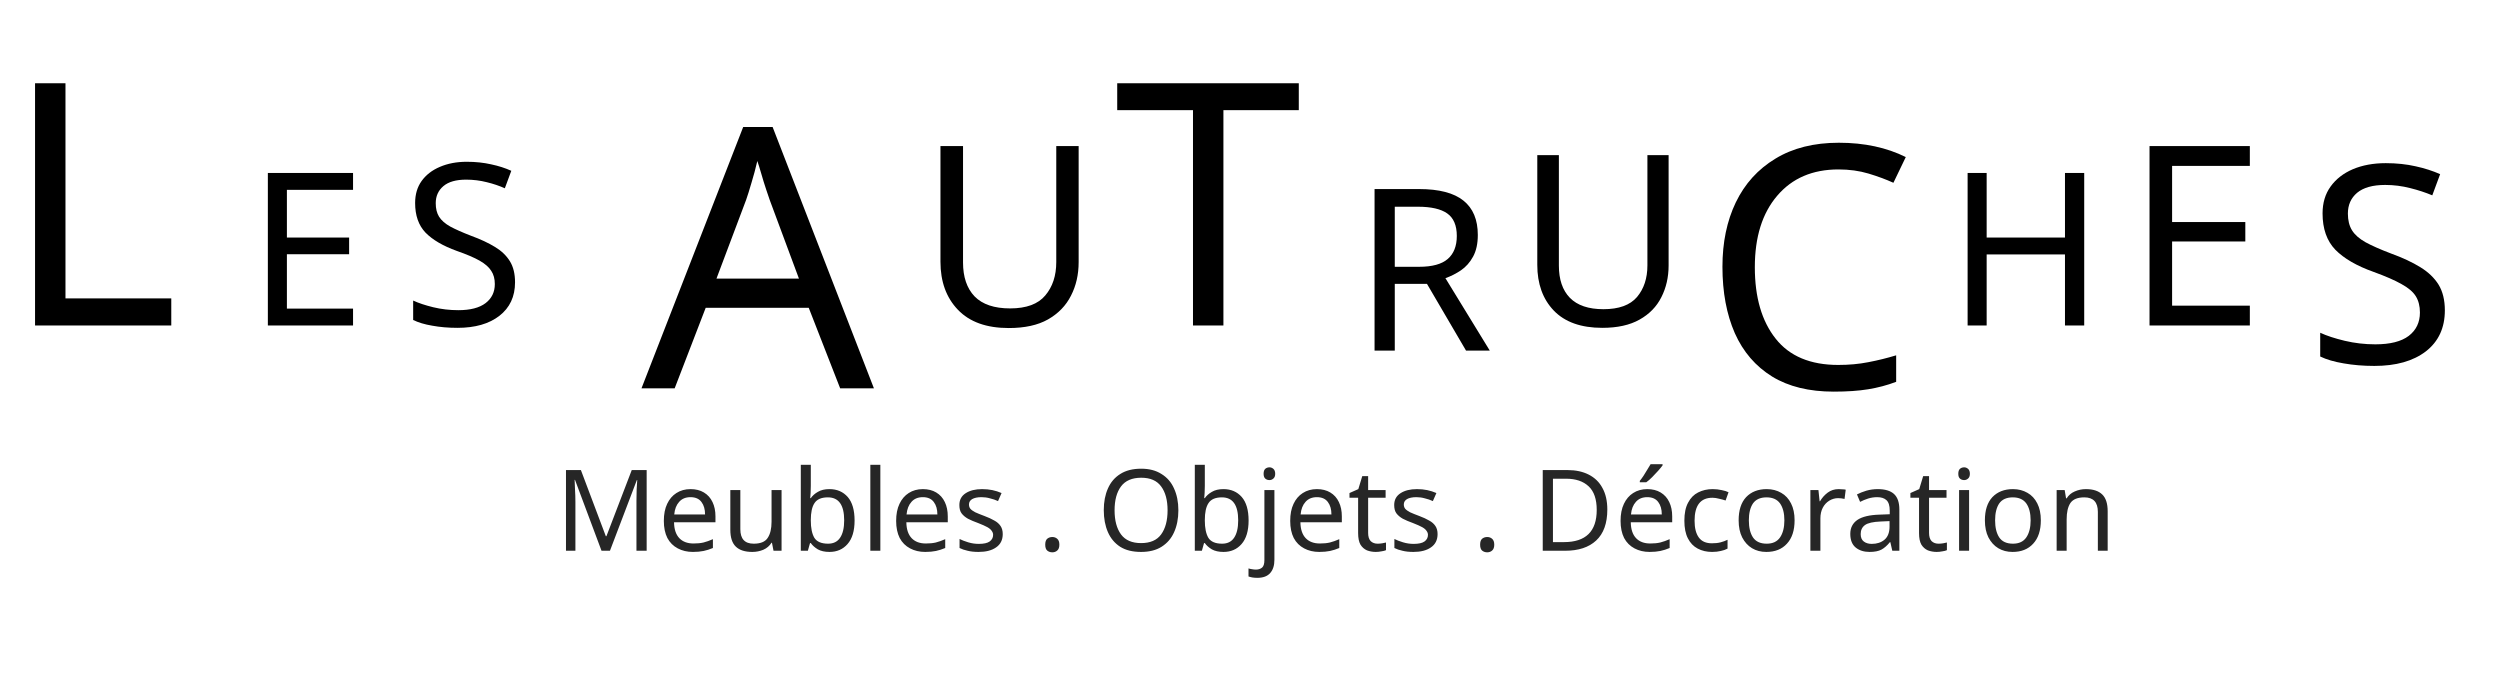
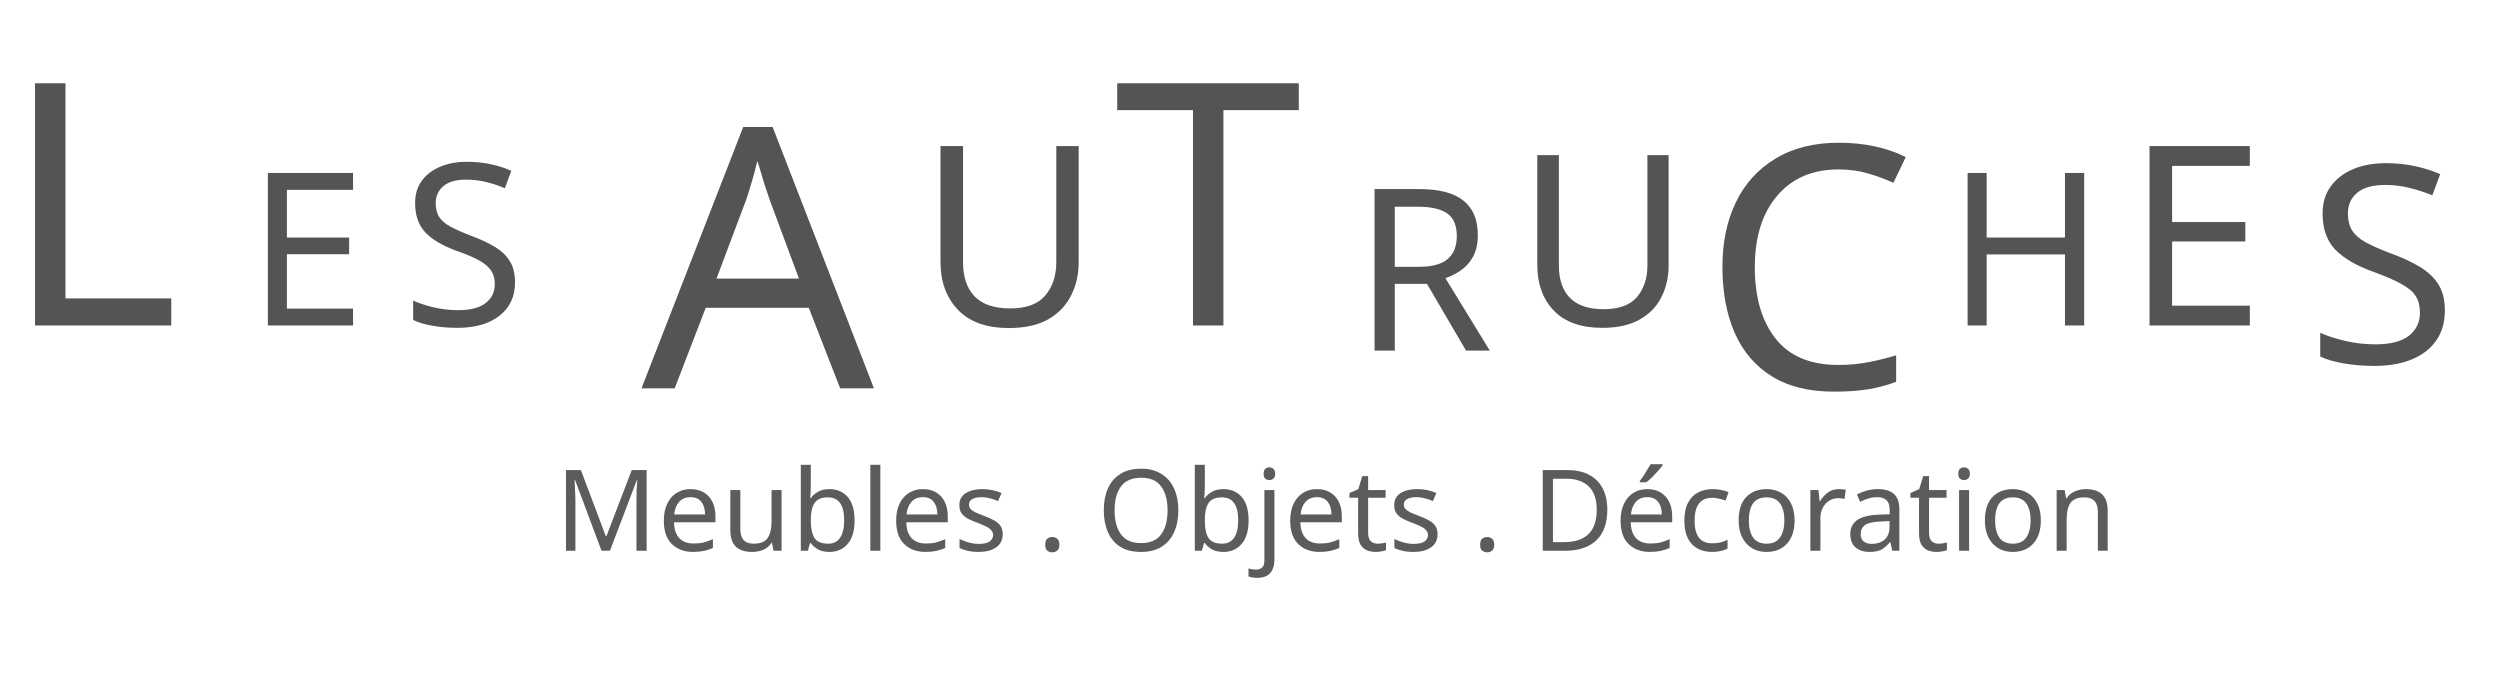
- <svg xmlns="http://www.w3.org/2000/svg" enable-background="new 0 0 199 54" viewBox="0 0 199 54" xml:space="preserve">
-   <path d="m-26 5h250v36h-250z" fill="none" />
-   <text transform="translate(.165 25.9087)">
-     <tspan font-family="'Didot-Bold'" font-size="27" opacity=".89" x="0" y="0">L</tspan>
-     <tspan font-family="'Didot-Bold'" font-size="17" opacity=".89" x="19.5" y="0">E</tspan>
-     <tspan font-family="'Didot-Bold'" font-size="18" opacity=".89" x="31.8" y="0">S</tspan>
-     <tspan font-family="'Didot-Bold'" font-size="27" opacity=".89" x="43.4" y="0" />
-     <tspan font-family="'Didot-Bold'" font-size="29" opacity=".89" x="50.9" y="5">A</tspan>
-     <tspan font-family="'Didot-Bold'" font-size="20" opacity=".89" x="72.9" y="0">U</tspan>
-     <tspan font-family="'Didot-Bold'" font-size="27" opacity=".89" x="88.5" y="0">T</tspan>
-     <tspan font-family="'Didot-Bold'" font-size="18" opacity=".89" x="107.5" y="2">R</tspan>
-     <tspan font-family="'Didot-Bold'" font-size="19" opacity=".89" x="120.5" y="0">U</tspan>
-     <tspan font-family="'Didot-Bold'" font-size="27" opacity=".89" x="135.3" y="5">C</tspan>
-     <tspan font-family="'Didot-Bold'" font-size="17" opacity=".89" x="154.8" y="0">H</tspan>
-     <tspan font-family="'Didot-Bold'" font-size="20" opacity=".89" x="169" y="0">E</tspan>
-     <tspan font-family="'Didot-Bold'" font-size="22" opacity=".89" x="183.4" y="3">S</tspan>
-   </text>
-   <path d="m-26 37h250v17h-250z" fill="none" />
-   <text font-family="'Didot-Italic'" font-size="9" opacity=".85" transform="translate(44.1772 43.8398)">Meubles . Objets . Décoration</text>
+ <svg xmlns="http://www.w3.org/2000/svg" version="1.1" id="Calque_1" x="0px" y="0px" viewBox="0 0 199 54" style="enable-background:new 0 0 199 54;" xml:space="preserve">
+   <style type="text/css">
+ 	.st0{fill:none;}
+ 	.st1{opacity:0.89;fill:#403F3F;enable-background:new    ;}
+ 	.st2{font-family:'Didot-Bold';}
+ 	.st3{font-size:27px;}
+ 	.st4{font-size:17px;}
+ 	.st5{font-size:18px;}
+ 	.st6{font-size:29px;}
+ 	.st7{font-size:20px;}
+ 	.st8{font-size:19px;}
+ 	.st9{font-size:22px;}
+ 	.st10{opacity:0.85;fill:#403F3F;enable-background:new    ;}
+ 	.st11{font-family:'Didot-Italic';}
+ 	.st12{font-size:9px;}
+ </style>
+   <path class="st0" d="M-26,5h250v36H-26V5z" />
+   <text transform="matrix(1 0 0 1 0.165 25.9087)" class="st1 st2 st3">L</text>
+   <text transform="matrix(1 0 0 1 19.665 25.9087)" class="st1 st2 st4">E</text>
+   <text transform="matrix(1 0 0 1 31.965 25.9087)" class="st1 st2 st5">S</text>
+   <text transform="matrix(1 0 0 1 51.065 30.9087)" class="st1 st2 st6">A</text>
+   <text transform="matrix(1 0 0 1 73.065 25.9087)" class="st1 st2 st7">U</text>
+   <text transform="matrix(1 0 0 1 88.665 25.9087)" class="st1 st2 st3">T</text>
+   <text transform="matrix(1 0 0 1 107.665 27.9087)" class="st1 st2 st5">R</text>
+   <text transform="matrix(1 0 0 1 120.665 25.9087)" class="st1 st2 st8">U</text>
+   <text transform="matrix(1 0 0 1 135.465 30.9087)" class="st1 st2 st3">C</text>
+   <text transform="matrix(1 0 0 1 154.965 25.9087)" class="st1 st2 st4">H</text>
+   <text transform="matrix(1 0 0 1 169.165 25.9087)" class="st1 st2 st7">E</text>
+   <text transform="matrix(1 0 0 1 183.565 28.9087)" class="st1 st2 st9">S</text>
+   <path class="st0" d="M-26,37h250v17H-26V37z" />
+   <text transform="matrix(1 0 0 1 44.1772 43.8398)" class="st10 st11 st12">Meubles . Objets . Décoration</text>
</svg>
